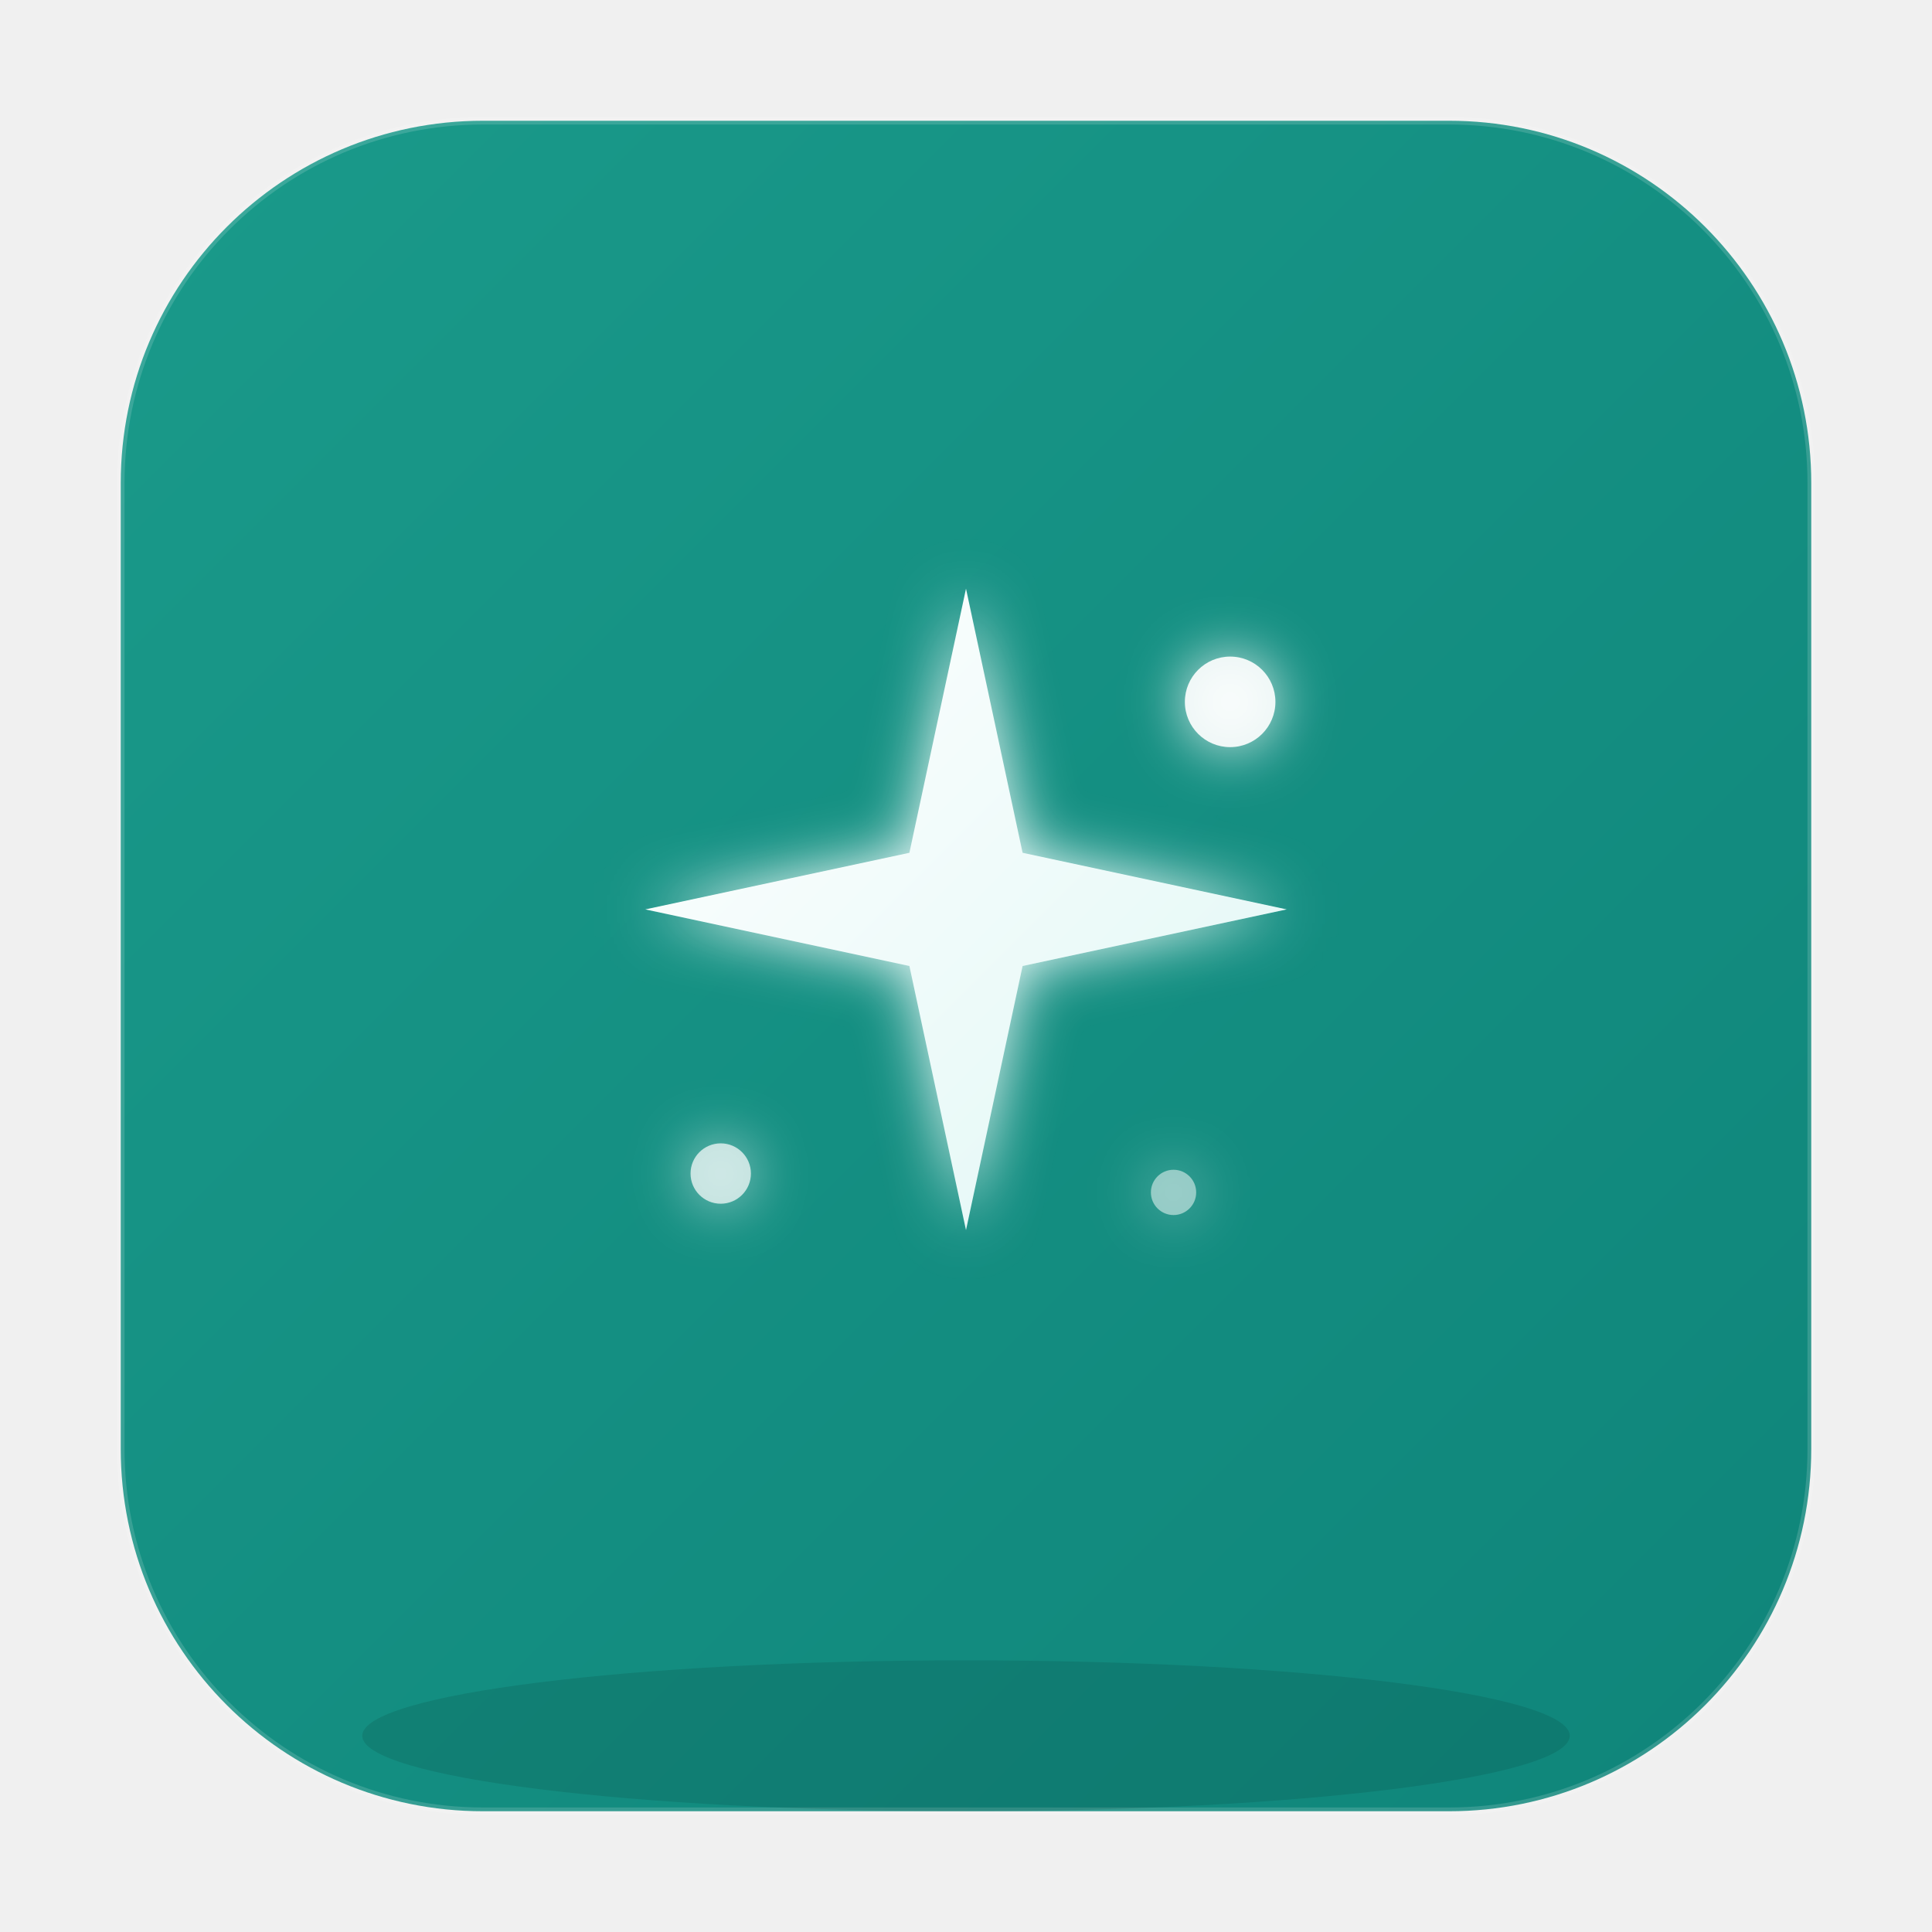
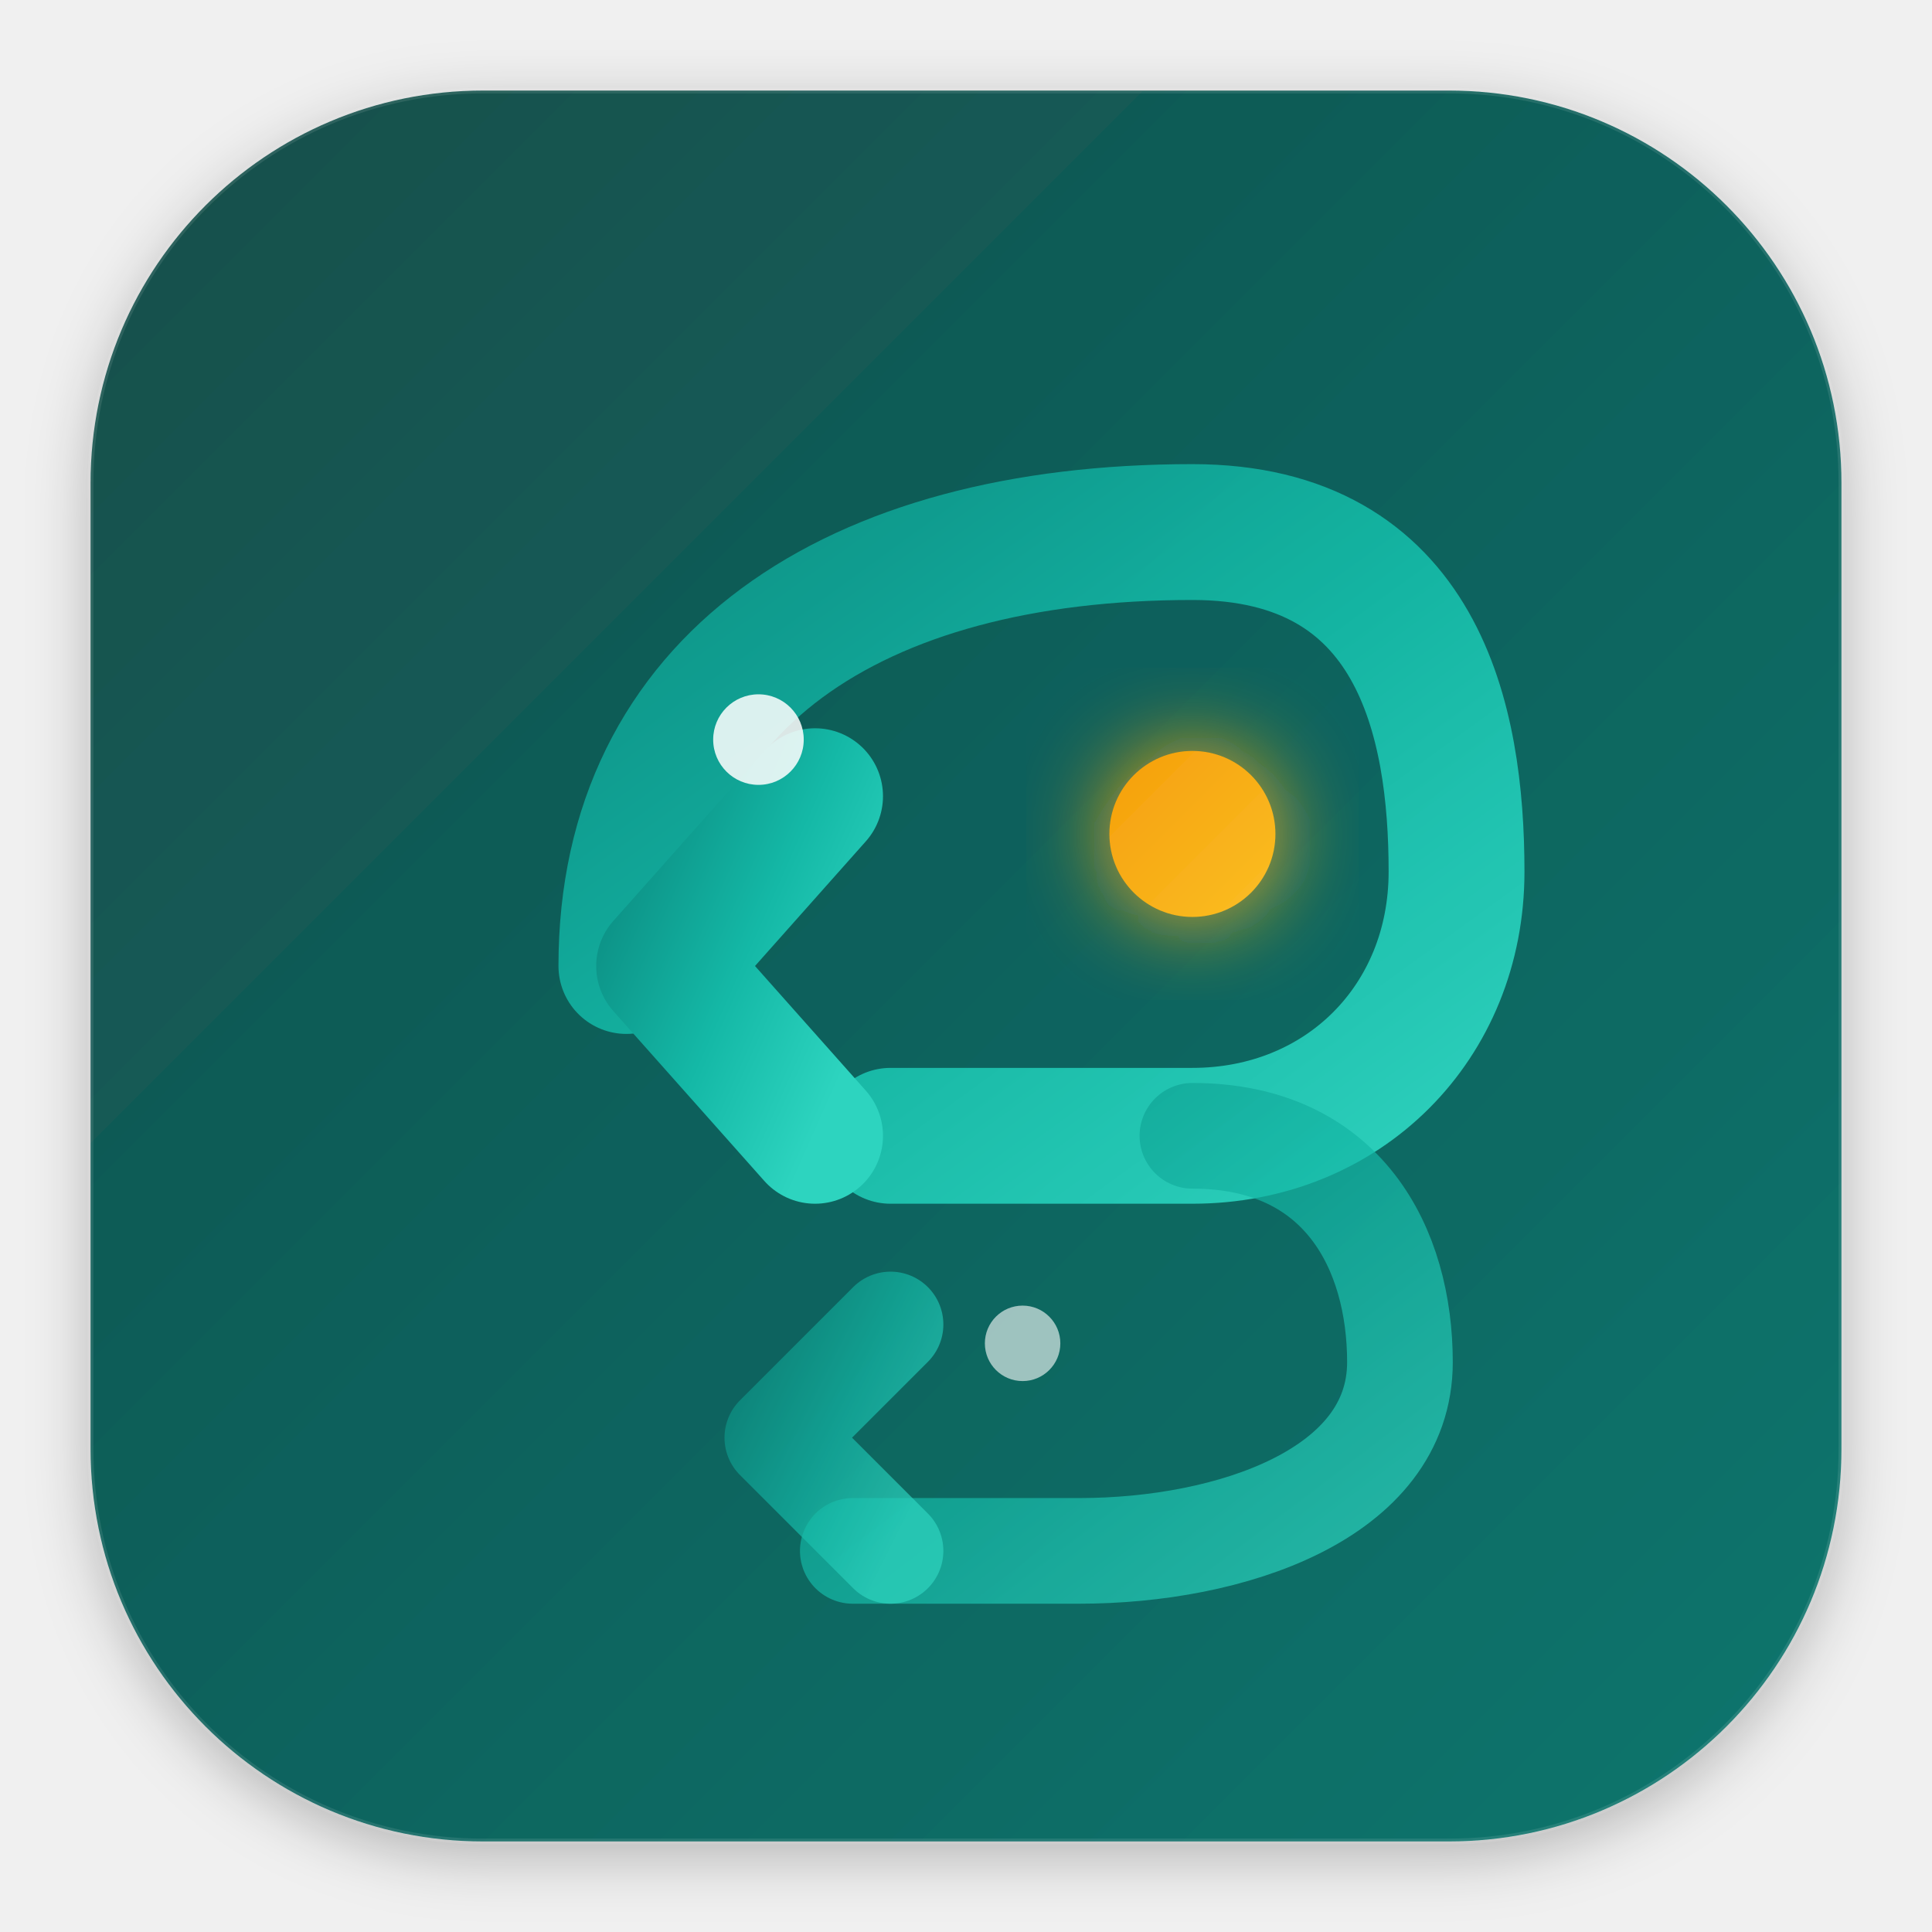
<svg xmlns="http://www.w3.org/2000/svg" viewBox="0 0 512 512" fill="none">
  <defs>
+     <linearGradient id="primary-gradient" x1="0%" y1="0%" x2="100%" y2="100%">
+       <stop offset="0%" stop-color="#0d9488" />
+       <stop offset="50%" stop-color="#14b8a6" />
+       <stop offset="100%" stop-color="#2dd4bf" />
+     </linearGradient>
+     <linearGradient id="accent-gradient" x1="0%" y1="0%" x2="100%" y2="100%">
+       <stop offset="0%" stop-color="#f59e0b" />
+       <stop offset="100%" stop-color="#fbbf24" />
+     </linearGradient>
    <linearGradient id="bg-gradient" x1="0%" y1="0%" x2="100%" y2="100%">
-       <stop offset="0%" style="stop-color:#1a9a8a" />
-       <stop offset="50%" style="stop-color:#148f82" />
-       <stop offset="100%" style="stop-color:#0f857a" />
-     </linearGradient>
-     <linearGradient id="sparkle-gradient" x1="0%" y1="0%" x2="100%" y2="100%">
-       <stop offset="0%" style="stop-color:#ffffff" />
-       <stop offset="100%" style="stop-color:#e0f7f5" />
+       <stop offset="0%" stop-color="#134e4a" />
+       <stop offset="40%" stop-color="#115e59" />
+       <stop offset="100%" stop-color="#0f766e" />
    </linearGradient>
    <filter id="glow" x="-50%" y="-50%" width="200%" height="200%">
-       <feGaussianBlur stdDeviation="8" result="blur" />
-       <feComposite in="SourceGraphic" in2="blur" operator="over" />
+       <feGaussianBlur stdDeviation="12" result="blur" />
+       <feMerge>
+         <feMergeNode in="blur" />
+         <feMergeNode in="SourceGraphic" />
+       </feMerge>
    </filter>
-     <filter id="inner-shadow">
-       <feOffset dx="0" dy="2" />
-       <feGaussianBlur stdDeviation="2" result="shadow" />
-       <feComposite in="SourceGraphic" in2="shadow" operator="over" />
+     <filter id="shadow" x="-20%" y="-20%" width="140%" height="140%">
+       <feDropShadow dx="0" dy="4" stdDeviation="8" flood-color="#000" flood-opacity="0.25" />
    </filter>
  </defs>
-   <rect x="32" y="32" width="448" height="448" rx="96" ry="96" fill="url(#bg-gradient)" />
-   <rect x="32" y="32" width="448" height="448" rx="96" ry="96" fill="none" stroke="rgba(255,255,255,0.15)" stroke-width="2" />
-   <g transform="translate(256, 256)" filter="url(#glow)">
-     <path d="M0 -100 L15 -30 L85 -15 L15 0 L0 70 L-15 0 L-85 -15 L-15 -30 Z" fill="url(#sparkle-gradient)" transform="rotate(0)" />
-     <circle cx="70" cy="-70" r="12" fill="white" opacity="0.9" />
-     <circle cx="-65" cy="55" r="8" fill="white" opacity="0.7" />
-     <circle cx="55" cy="60" r="6" fill="white" opacity="0.5" />
+   <rect x="24" y="24" width="464" height="464" rx="104" ry="104" fill="url(#bg-gradient)" filter="url(#shadow)" />
+   <rect x="24" y="24" width="464" height="464" rx="104" ry="104" fill="none" stroke="rgba(255,255,255,0.1)" stroke-width="1.5" />
+   <g transform="translate(256, 256)">
+     <path d="M-90 0          C-90 -75 -30 -115 60 -115          C120 -115 130 -65 130 -25          C130 15 100 45 60 45          L-20 45" stroke="url(#primary-gradient)" stroke-width="36" stroke-linecap="round" fill="none" opacity="0.95" />
+     <path d="M-40 45 L-80 0 L-40 -45" stroke="url(#primary-gradient)" stroke-width="36" stroke-linecap="round" stroke-linejoin="round" fill="none" />
+     <circle cx="60" cy="-35" r="22" fill="url(#accent-gradient)" filter="url(#glow)" />
+     <circle cx="-55" cy="-60" r="12" fill="white" opacity="0.85" />
+     <circle cx="15" cy="100" r="10" fill="white" opacity="0.6" />
+     <path d="M60 45          C100 45 115 75 115 105          C115 140 70 155 30 155          L-30 155" stroke="url(#primary-gradient)" stroke-width="28" stroke-linecap="round" fill="none" opacity="0.7" />
+     <path d="M-20 155 L-50 125 L-20 95" stroke="url(#primary-gradient)" stroke-width="28" stroke-linecap="round" stroke-linejoin="round" fill="none" opacity="0.7" />
  </g>
-   <ellipse cx="256" cy="460" rx="160" ry="20" fill="rgba(0,0,0,0.1)" />
</svg>
